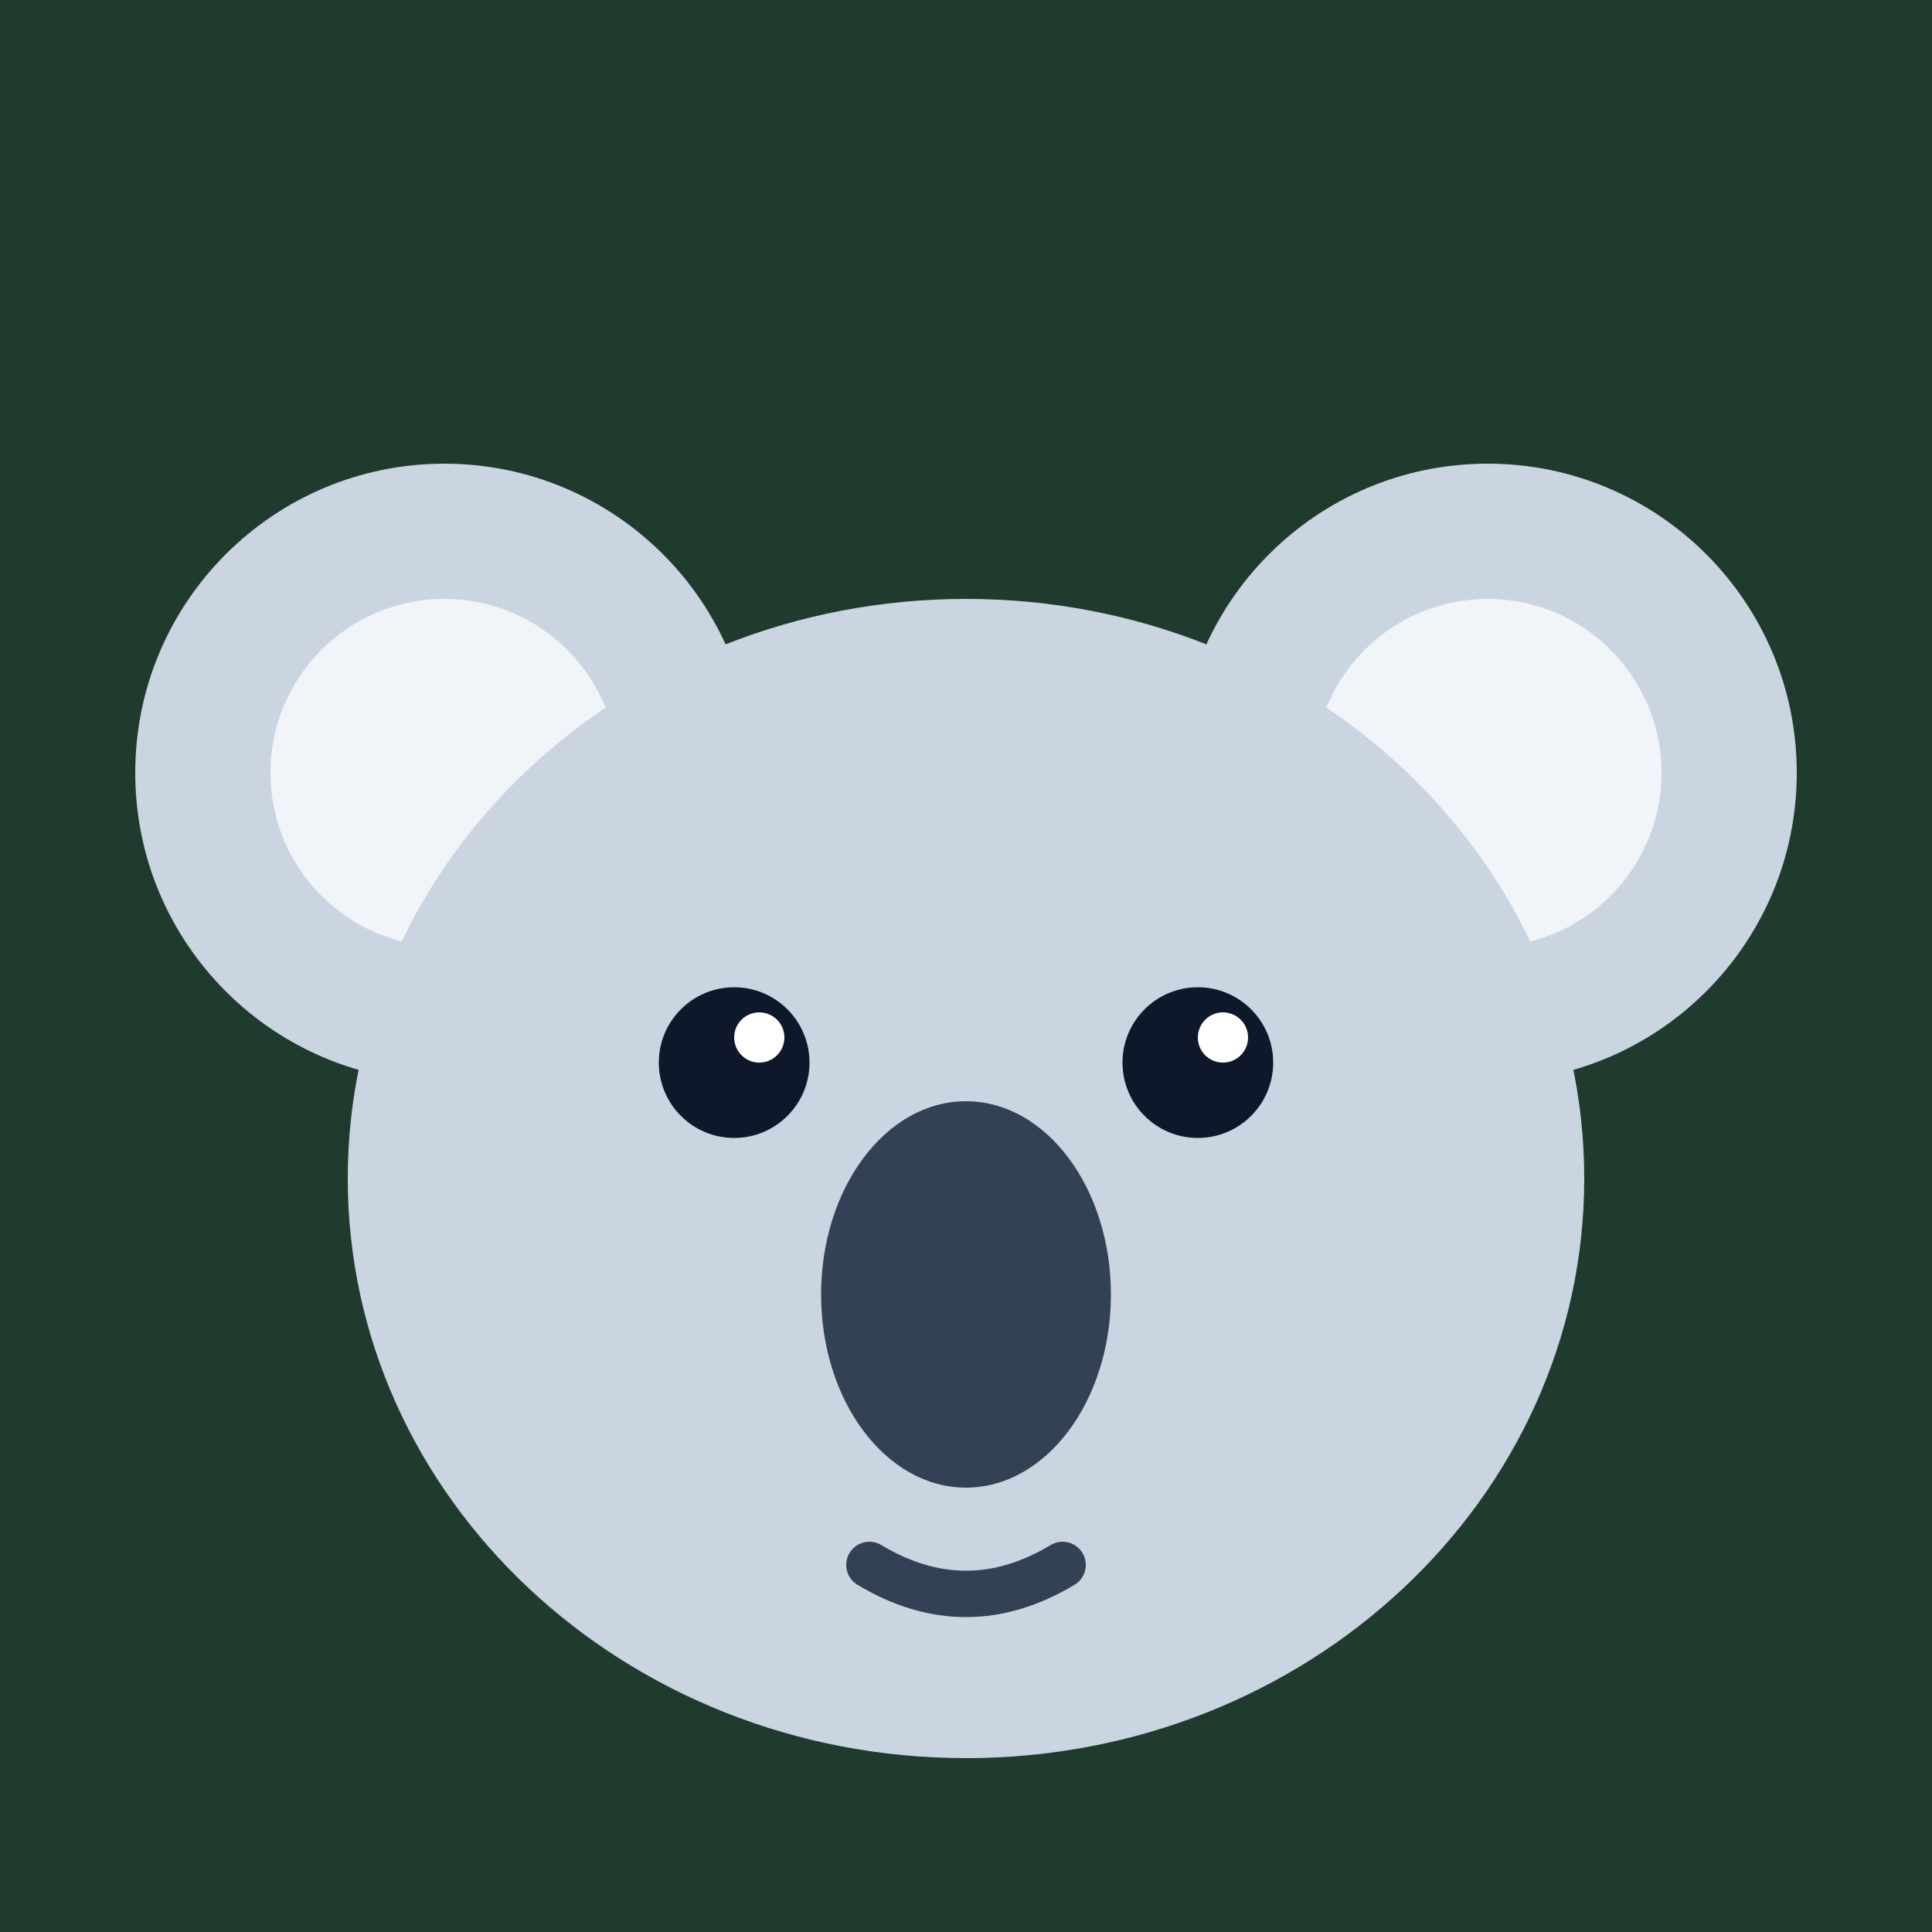
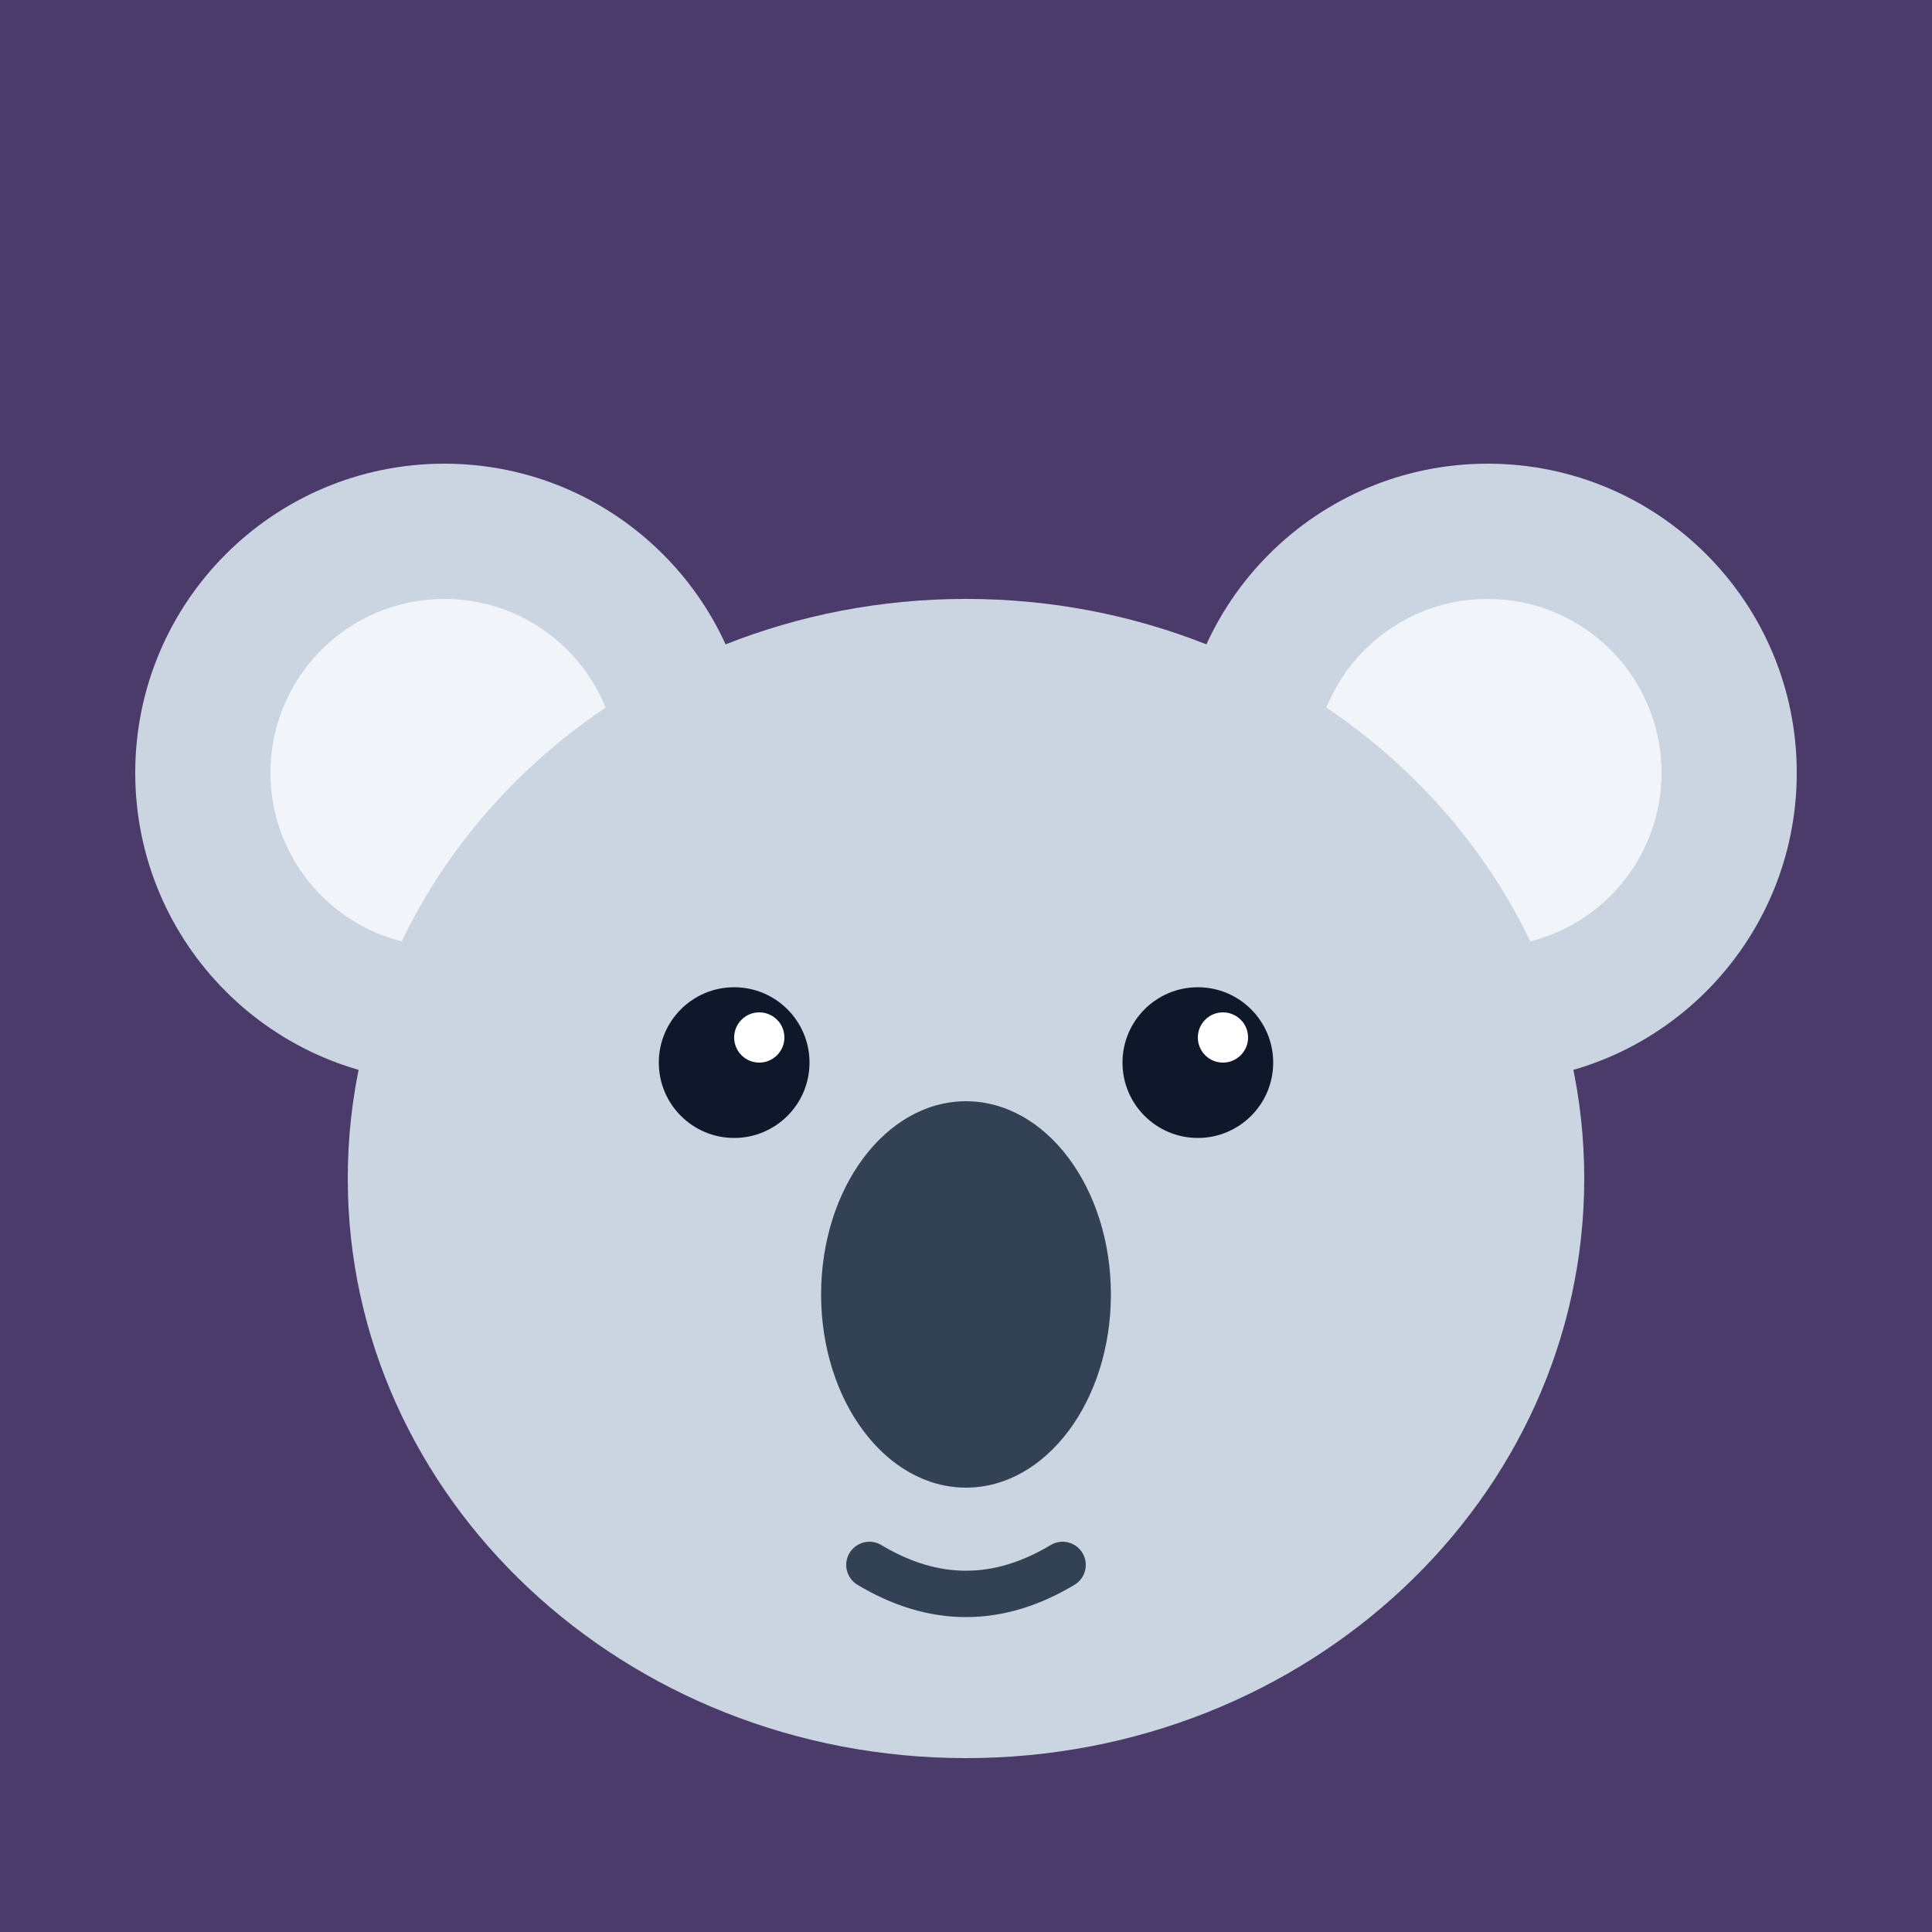
<svg xmlns="http://www.w3.org/2000/svg" viewBox="0 0 100 100">
-   <rect width="100" height="100" fill="#1F3B2D" />
+   <rect width="100" height="100" fill="#4A3B6B" />
  <circle cx="23" cy="40" r="16" fill="#CBD5E1" />
  <circle cx="77" cy="40" r="16" fill="#CBD5E1" />
  <circle cx="23" cy="40" r="9" fill="#F1F5F9" />
  <circle cx="77" cy="40" r="9" fill="#F1F5F9" />
  <ellipse cx="50" cy="61" rx="32" ry="30" fill="#CBD5E1" />
  <circle cx="38" cy="55" r="3.9" fill="#0F172A" />
  <circle cx="62" cy="55" r="3.9" fill="#0F172A" />
  <circle cx="39.3" cy="53.7" r="1.3" fill="#FFFFFF" />
  <circle cx="63.3" cy="53.7" r="1.3" fill="#FFFFFF" />
  <ellipse cx="50" cy="67" rx="7.5" ry="10" fill="#334155" />
  <path d="M45 81Q50 84 55 81" stroke="#334155" stroke-width="2.4" fill="none" stroke-linecap="round" />
</svg>
